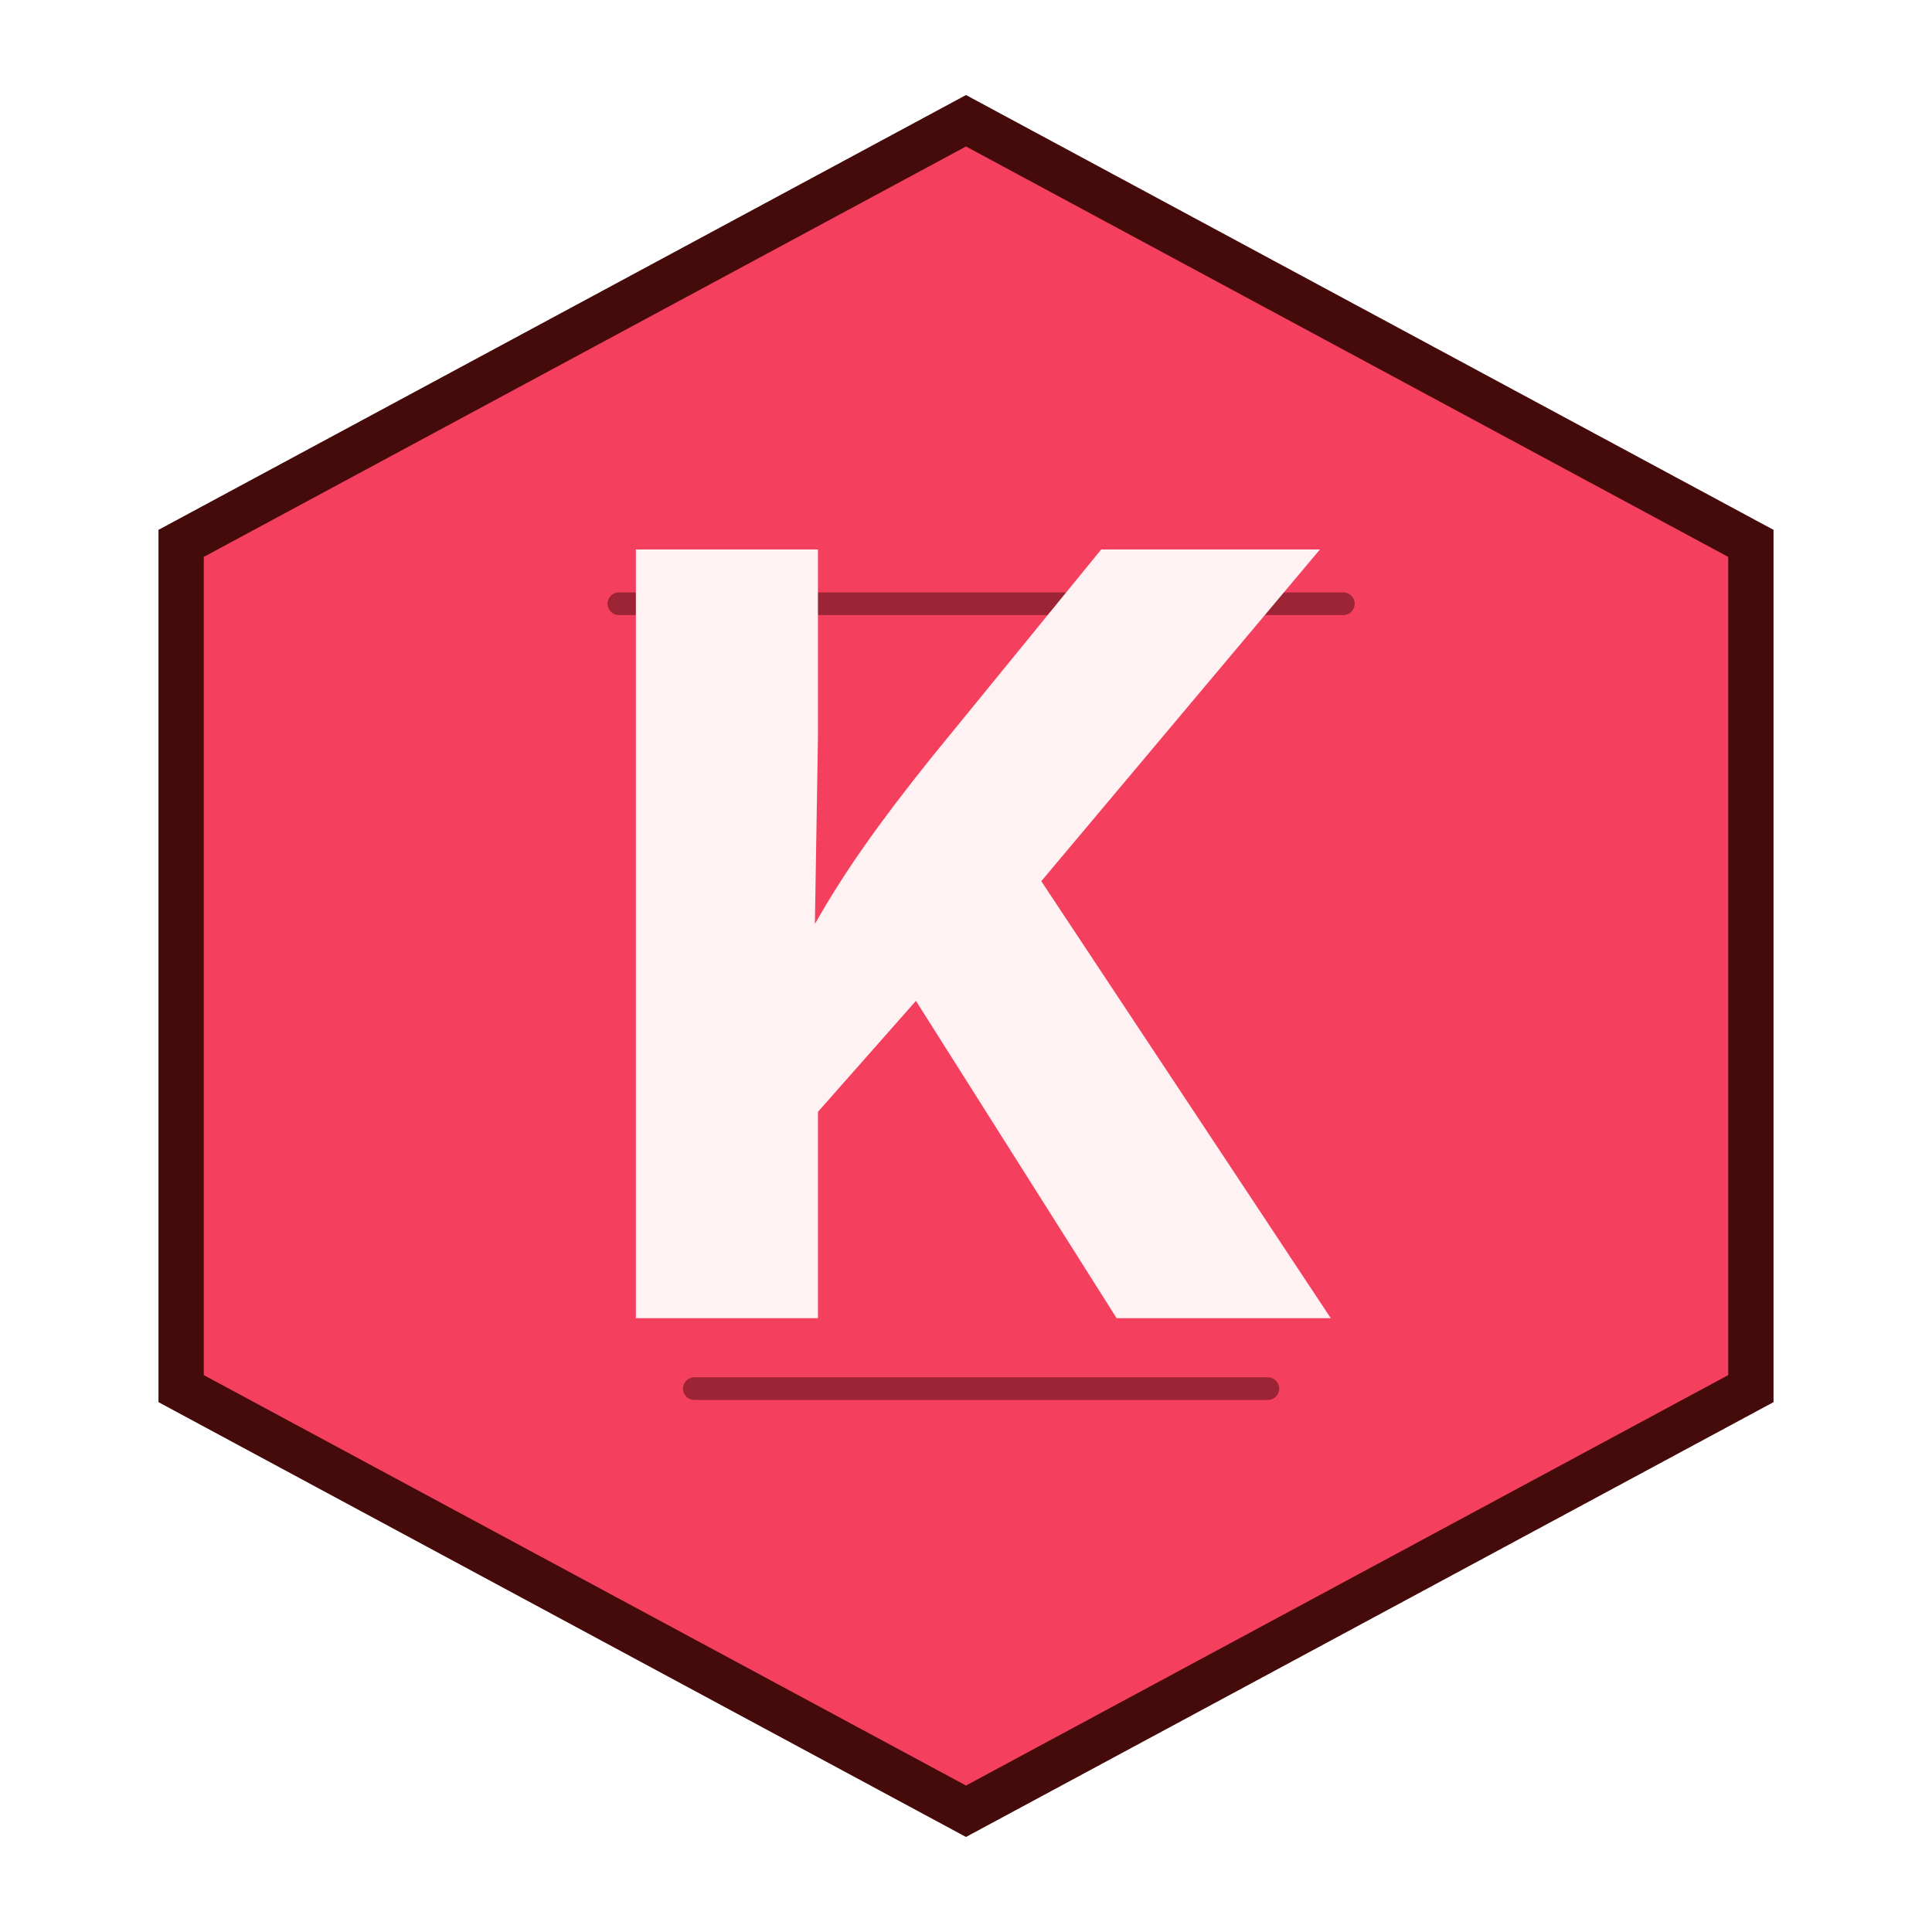
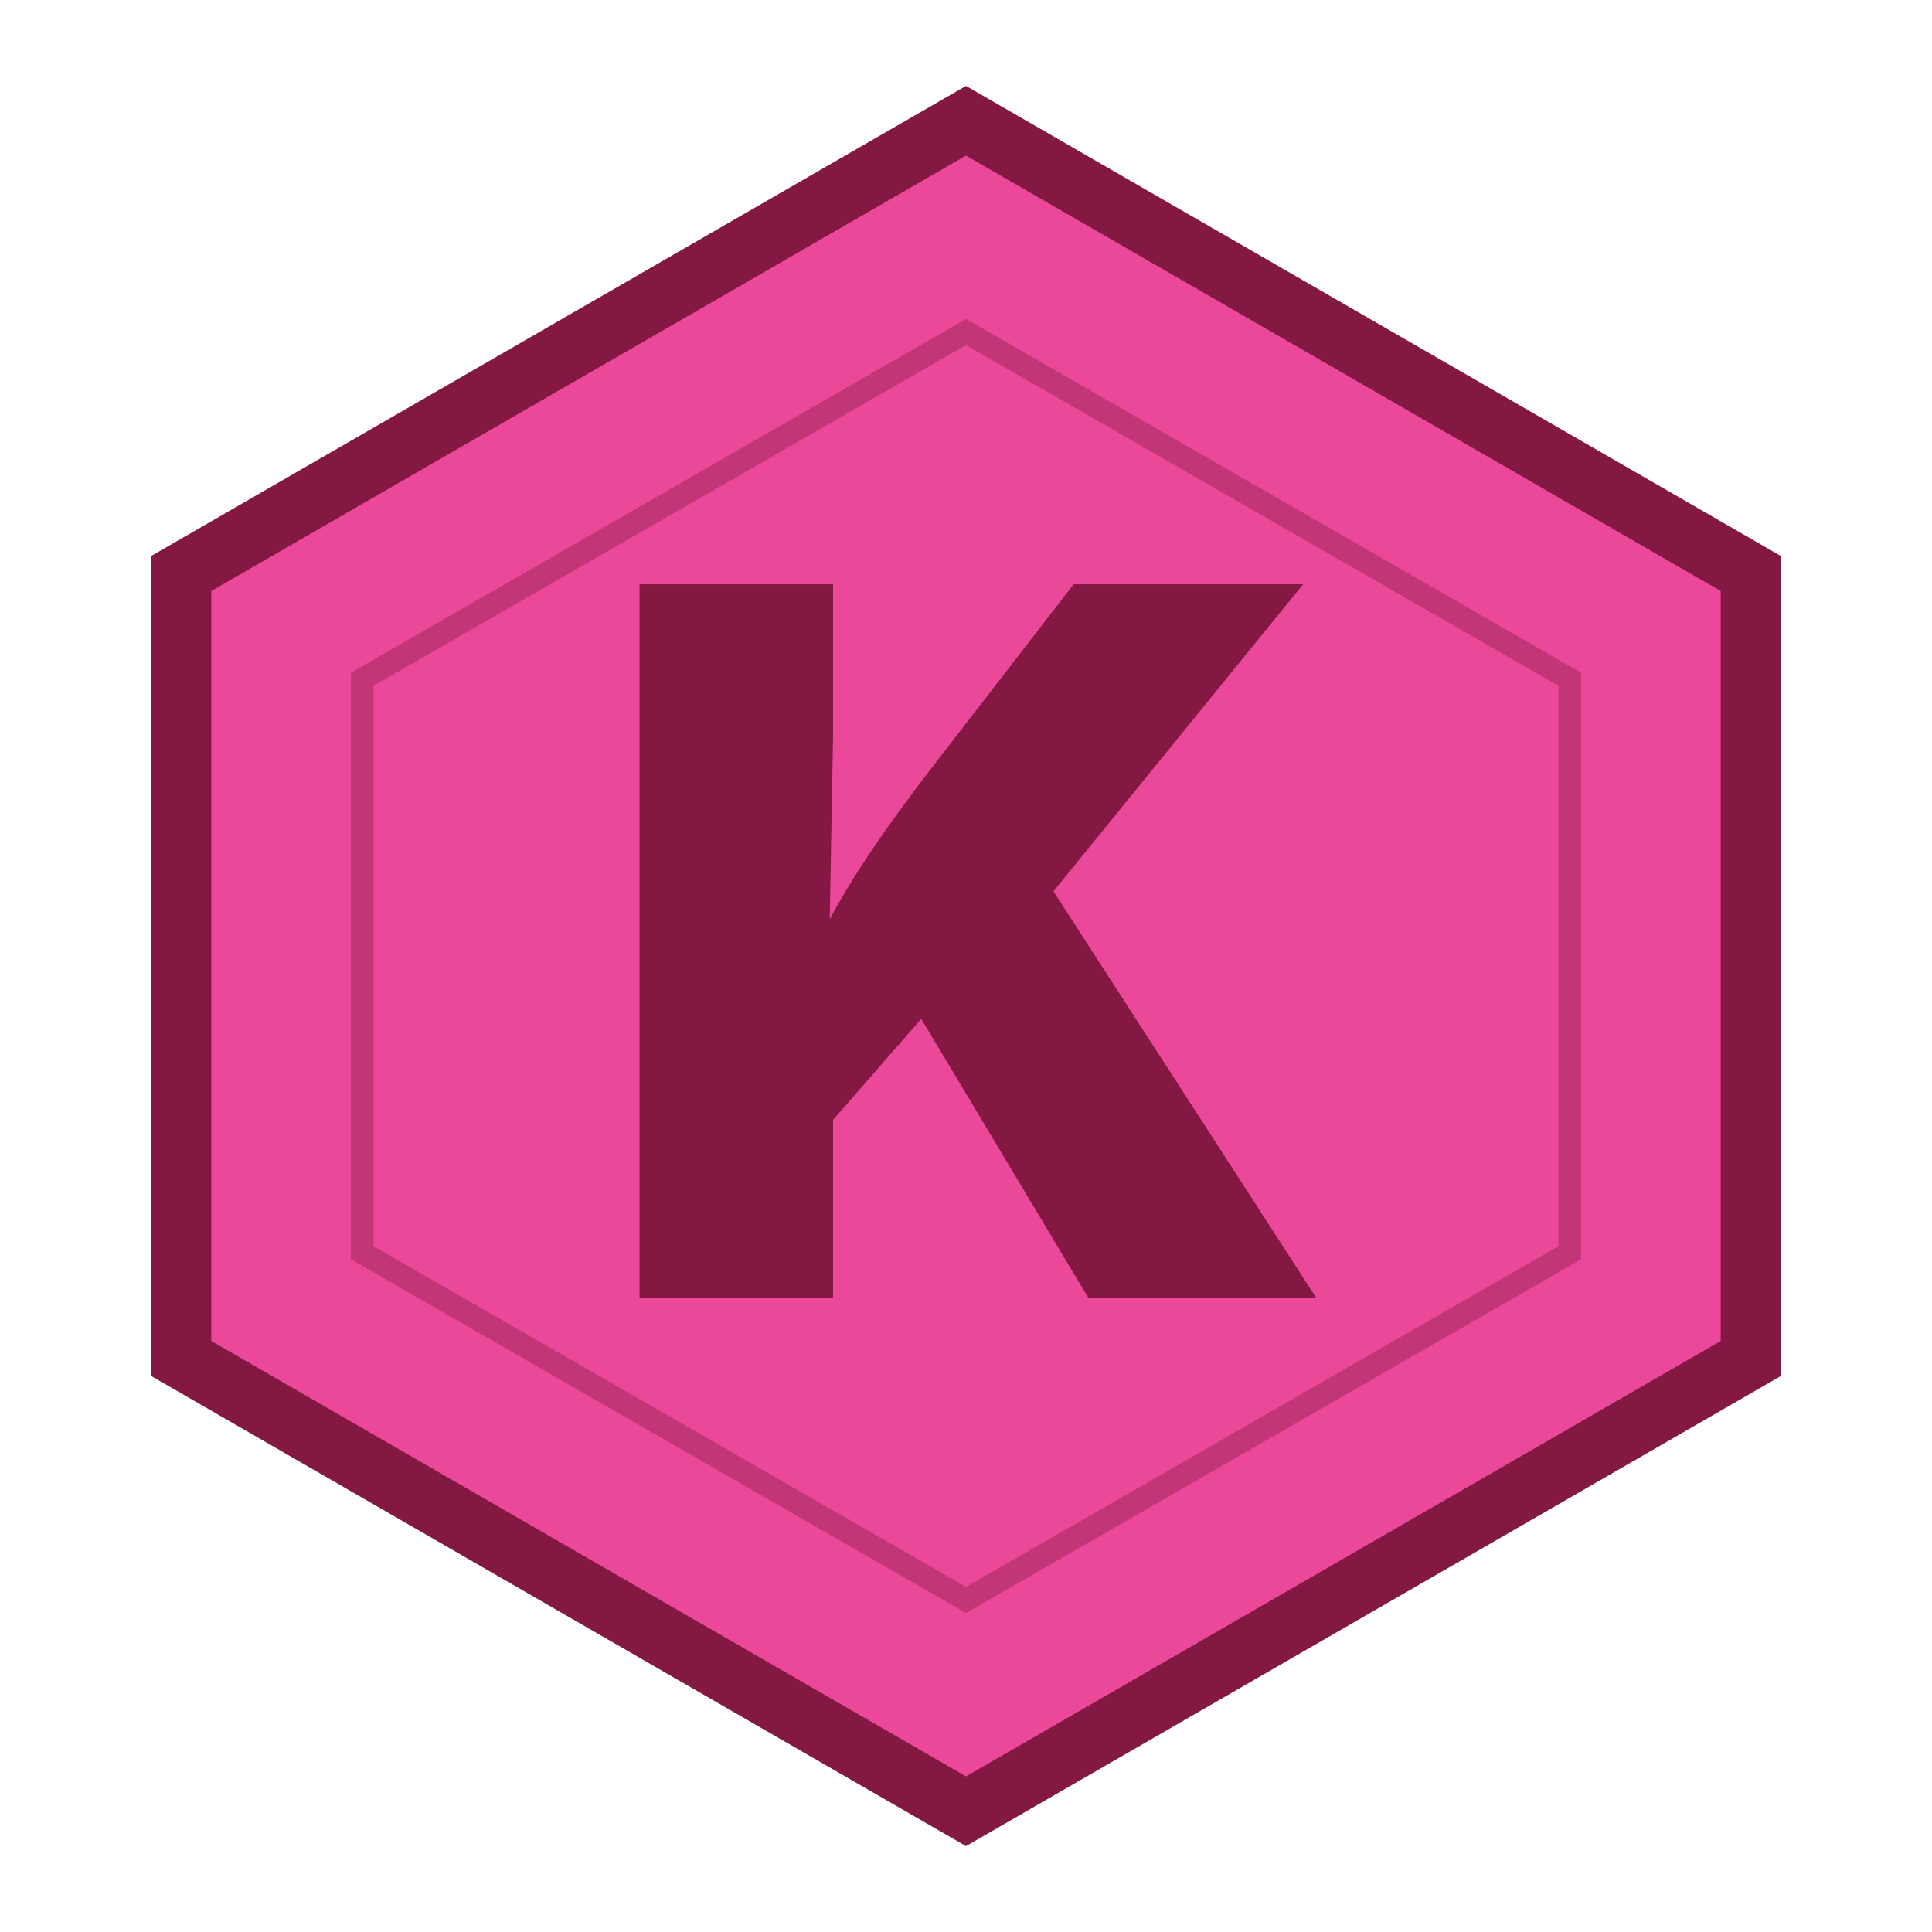
<svg xmlns="http://www.w3.org/2000/svg" viewBox="0 0 256 256" width="256" height="256" role="img" aria-label="kONO logo">
-   <polygon points="128,16 232,72 232,184 128,240 24,184 24,72" fill="#F43F5E" stroke="#450A0A" stroke-width="6" />
-   <line x1="82" y1="80" x2="178" y2="80" stroke="#450A0A" stroke-width="3" stroke-linecap="round" opacity="0.5" />
-   <line x1="92" y1="184" x2="168" y2="184" stroke="#450A0A" stroke-width="3" stroke-linecap="round" opacity="0.5" />
-   <text x="128" y="174.667" text-anchor="middle" font-family="Inter, Arial, sans-serif" font-weight="800" font-size="140" fill="#FEF2F2" letter-spacing="-2">K</text>
+   <polygon points="128,16 232,76 232,180 128,240 24,180 24,76" fill="#EC4899" stroke="#831843" stroke-width="8" />
+   <polygon points="128,44 208,90 208,166 128,212 48,166 48,90" fill="none" stroke="#831843" stroke-width="3" opacity="0.4" />
+   <text x="128" y="172" text-anchor="middle" font-family="Inter, Arial, sans-serif" font-weight="900" font-size="130" fill="#831843" letter-spacing="-4">K</text>
</svg>
